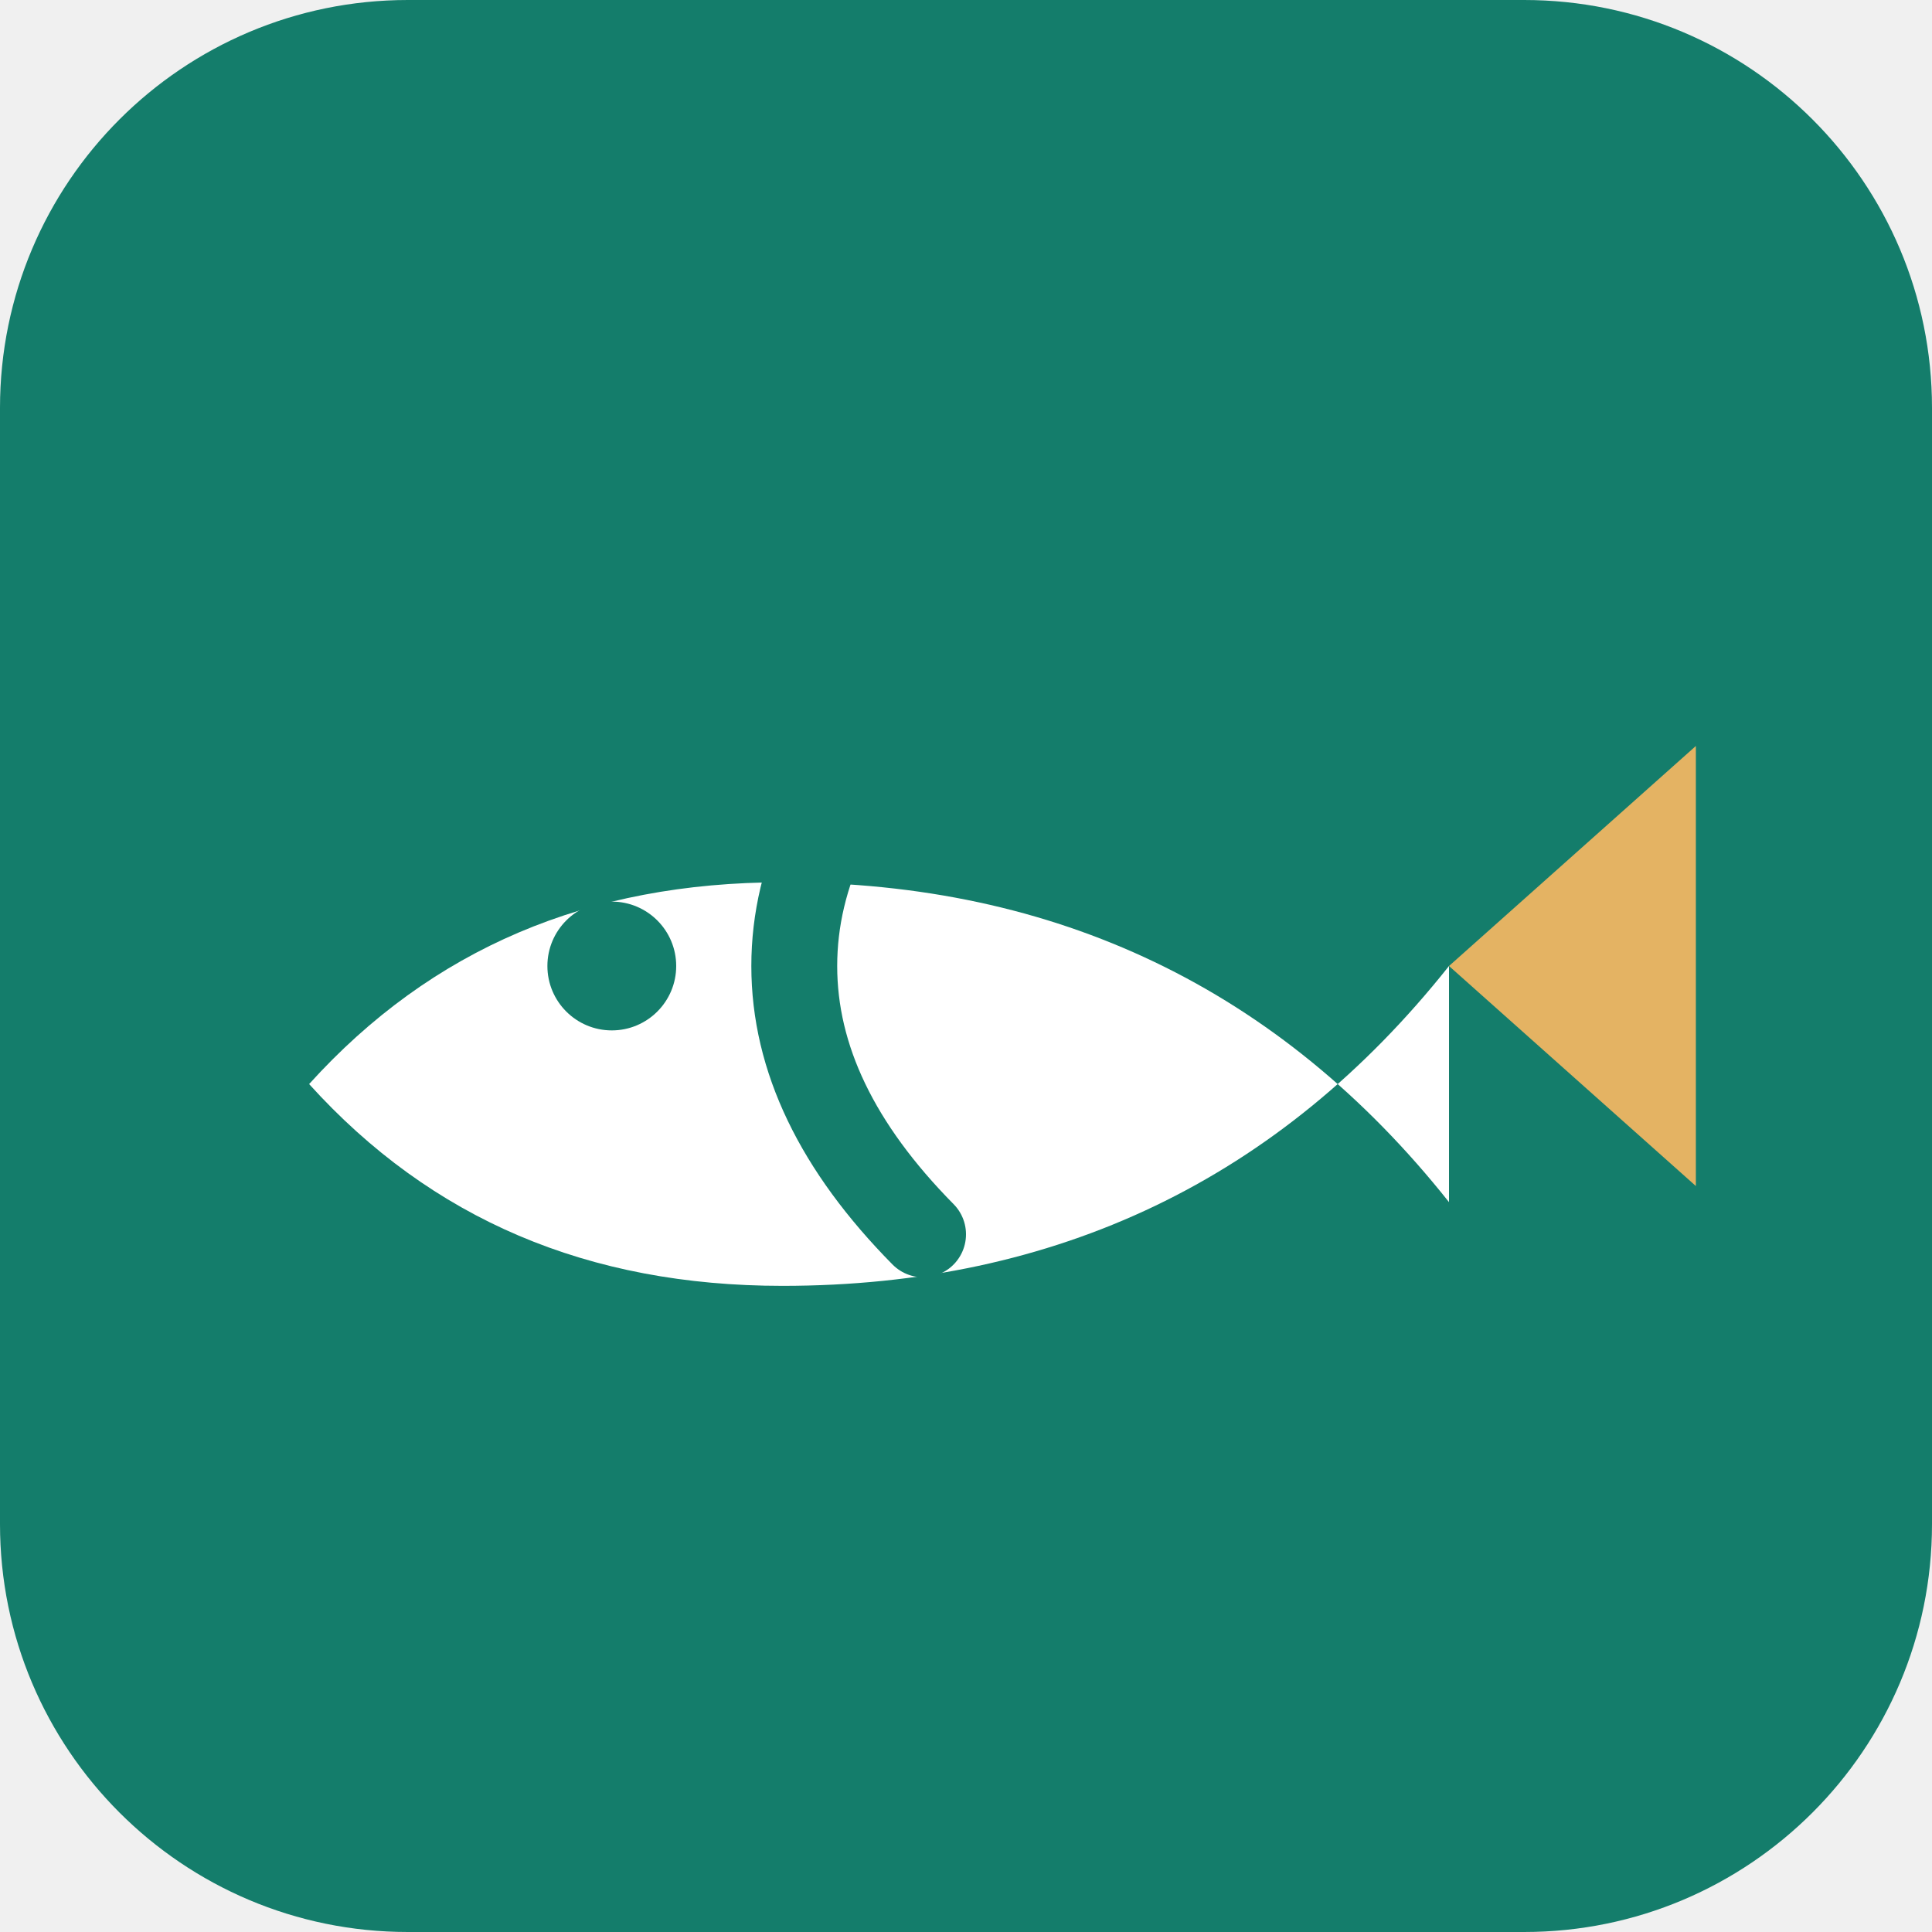
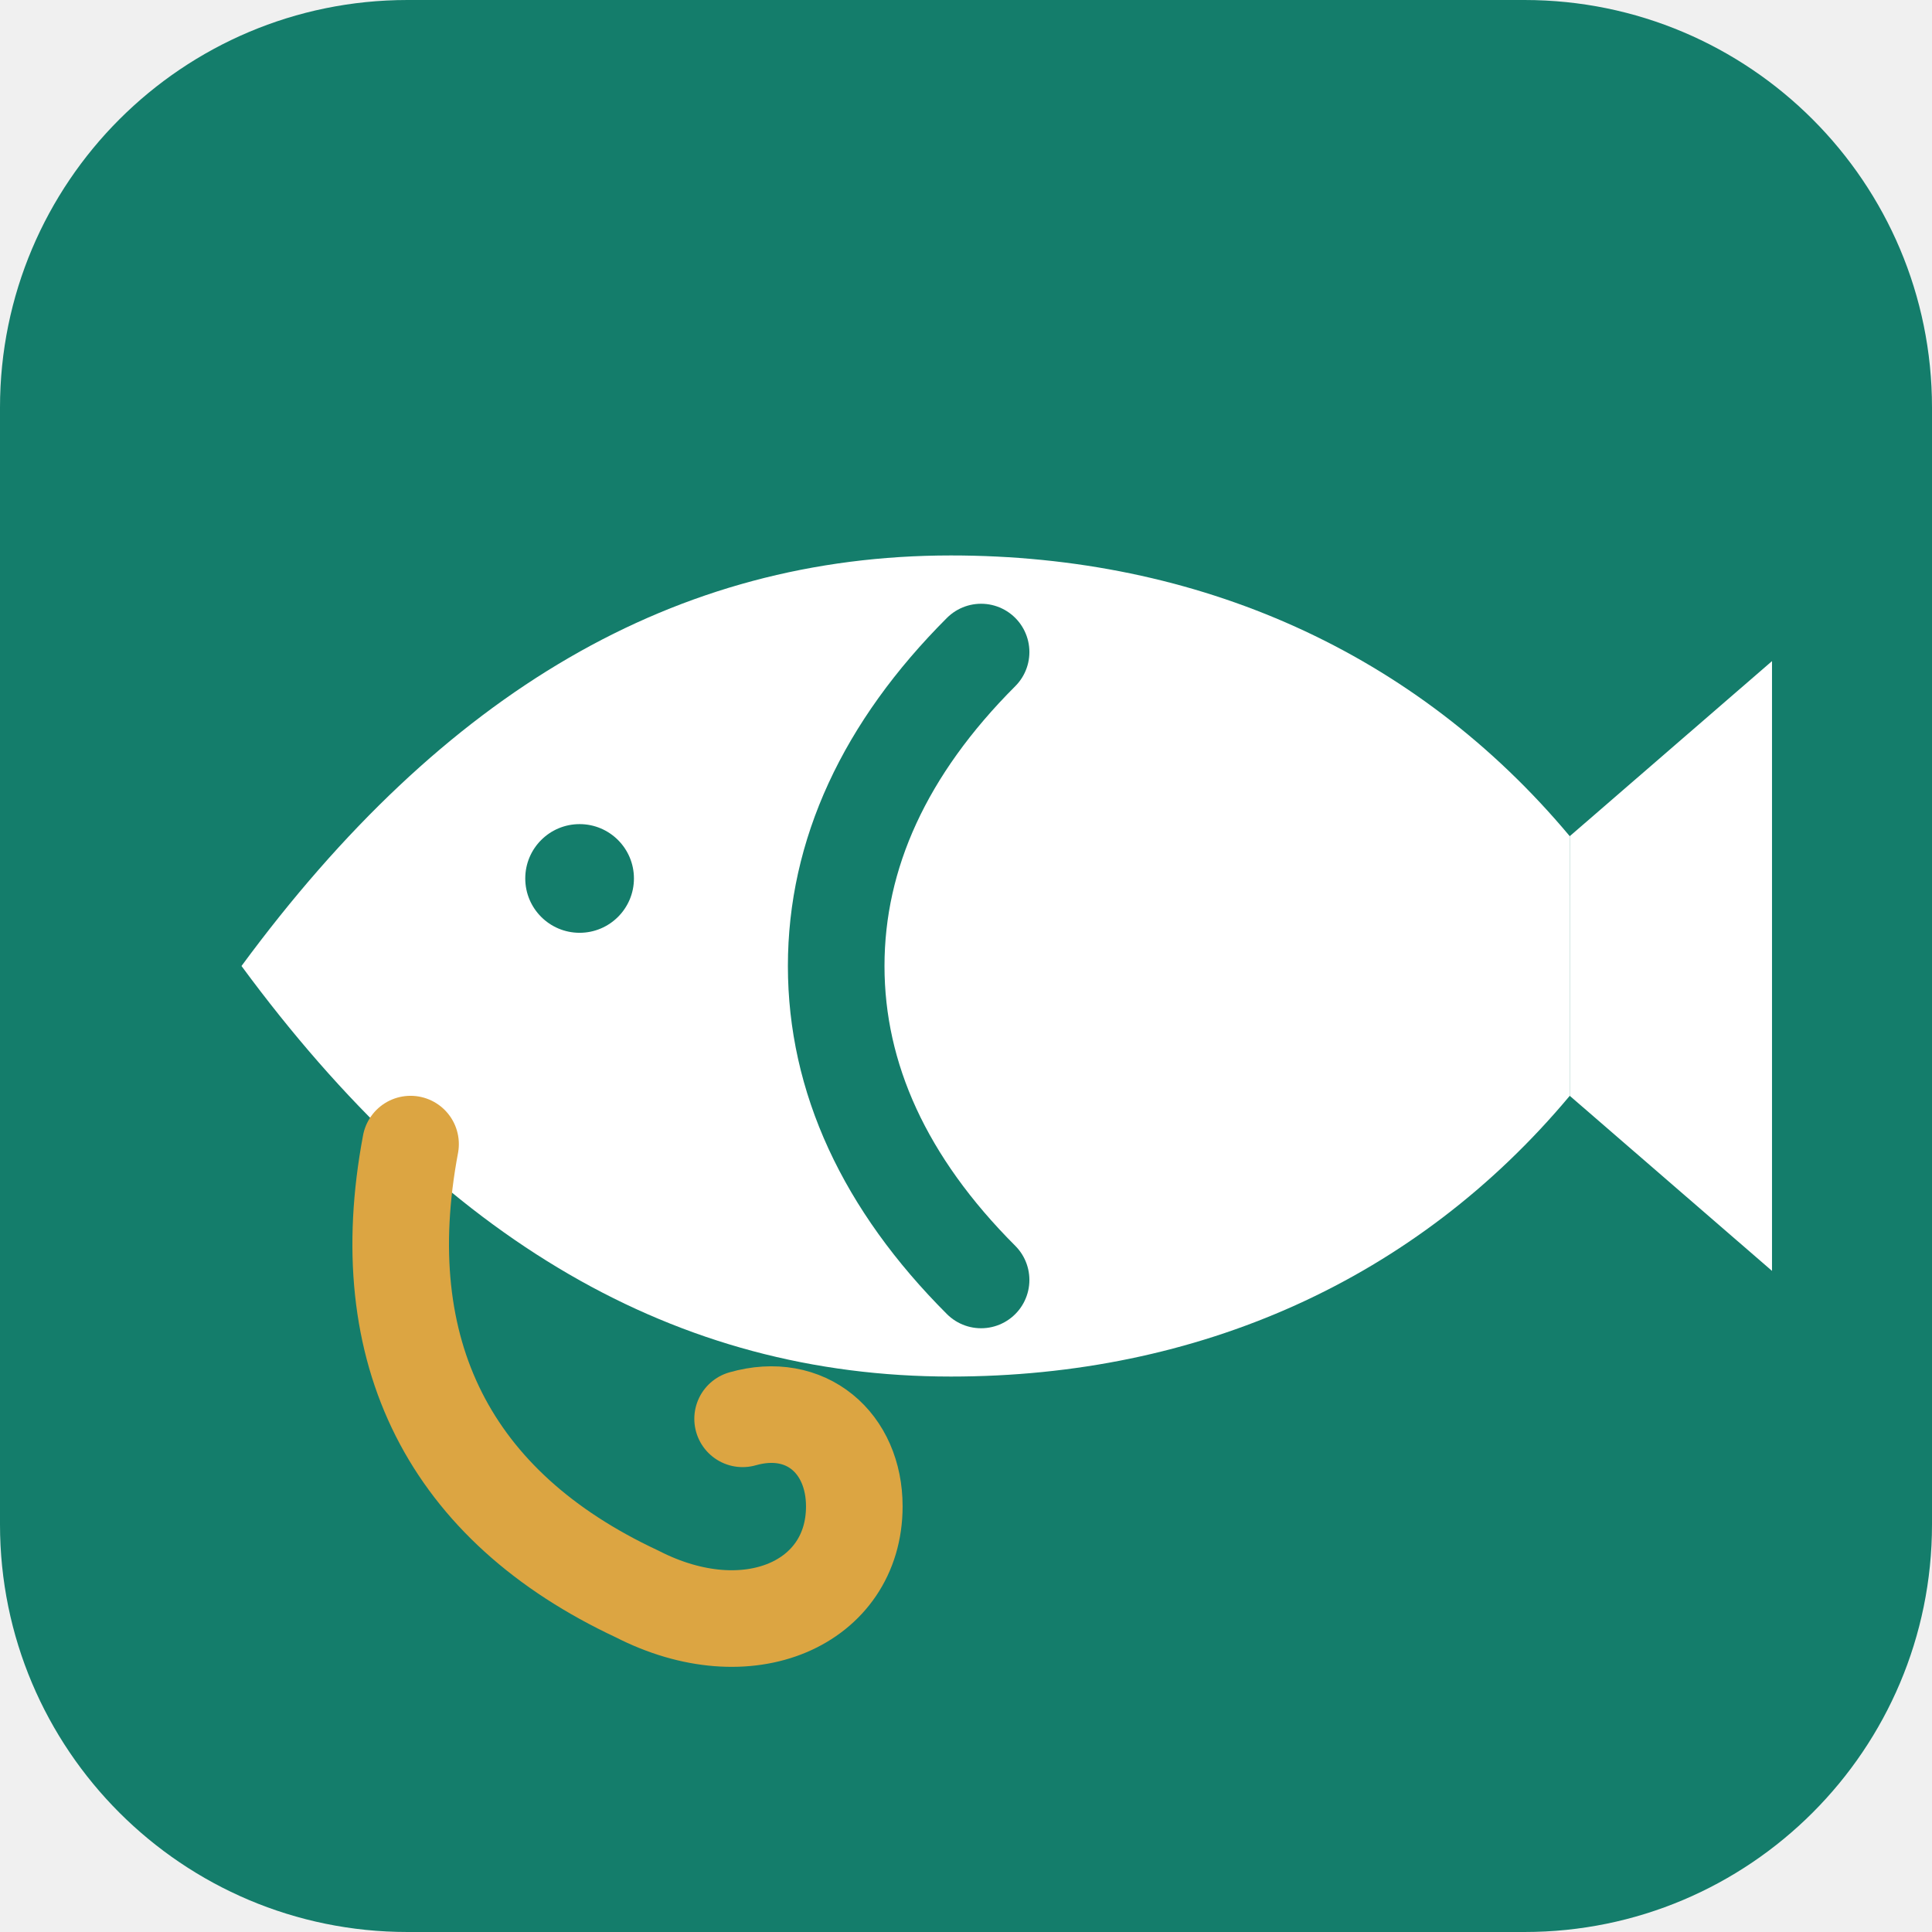
- <svg xmlns="http://www.w3.org/2000/svg" viewBox="0 0 180 180">
-   <rect width="180" height="180" rx="38" fill="#147d6b" />
-   <path d="M135 90c-15.8 19.9-36.6 29.8-62.1 29.8-18.1 0-32.7-6.2-44.1-18.8 11.4-12.6 26-18.8 44.1-18.8 25.5 0 46.3 9.9 62.1 29.8Z" fill="#ffffff" />
-   <path d="M135 90l23-20.5v41L135 90Z" fill="#e4b363" />
-   <circle cx="57" cy="90" r="6" fill="#147d6b" />
-   <path d="M86 65c-8 8.1-12 16.4-12 25s4 16.9 12 25" fill="none" stroke="#147d6b" stroke-width="8" stroke-linecap="round" />
+ <svg xmlns="http://www.w3.org/2000/svg" viewBox="0 0 64 64">
+   <rect width="64" height="64" rx="13.5" fill="#147d6b" />
+   <path d="M8 32c6.7-9.1 14.4-13.6 23.5-13.6 8.2 0 15.4 3.2 20.5 9.3v8.6c-5.1 6.1-12.3 9.3-20.5 9.3C22.4 45.6 14.7 41.1 8 32Z" fill="#fff" />
+   <path d="m52 27.7 6.7-5.8v20.2L52 36.3Z" fill="#fff" />
+   <circle cx="19.2" cy="29.1" r="1.8" fill="#147d6b" />
+   <path d="M32.5 21.6c-3.2 3.2-4.8 6.7-4.8 10.4s1.6 7.2 4.8 10.4" fill="none" stroke="#147d6b" stroke-width="3.2" stroke-linecap="round" />
+   <path d="M13.6 37.9c-1.3 6.9 1.3 12 7.5 14.9 3.7 1.9 7.2.3 7.2-2.9 0-2.1-1.6-3.5-3.7-2.9" fill="none" stroke="#dca542" stroke-width="3.2" stroke-linecap="round" stroke-linejoin="round" />
</svg>
